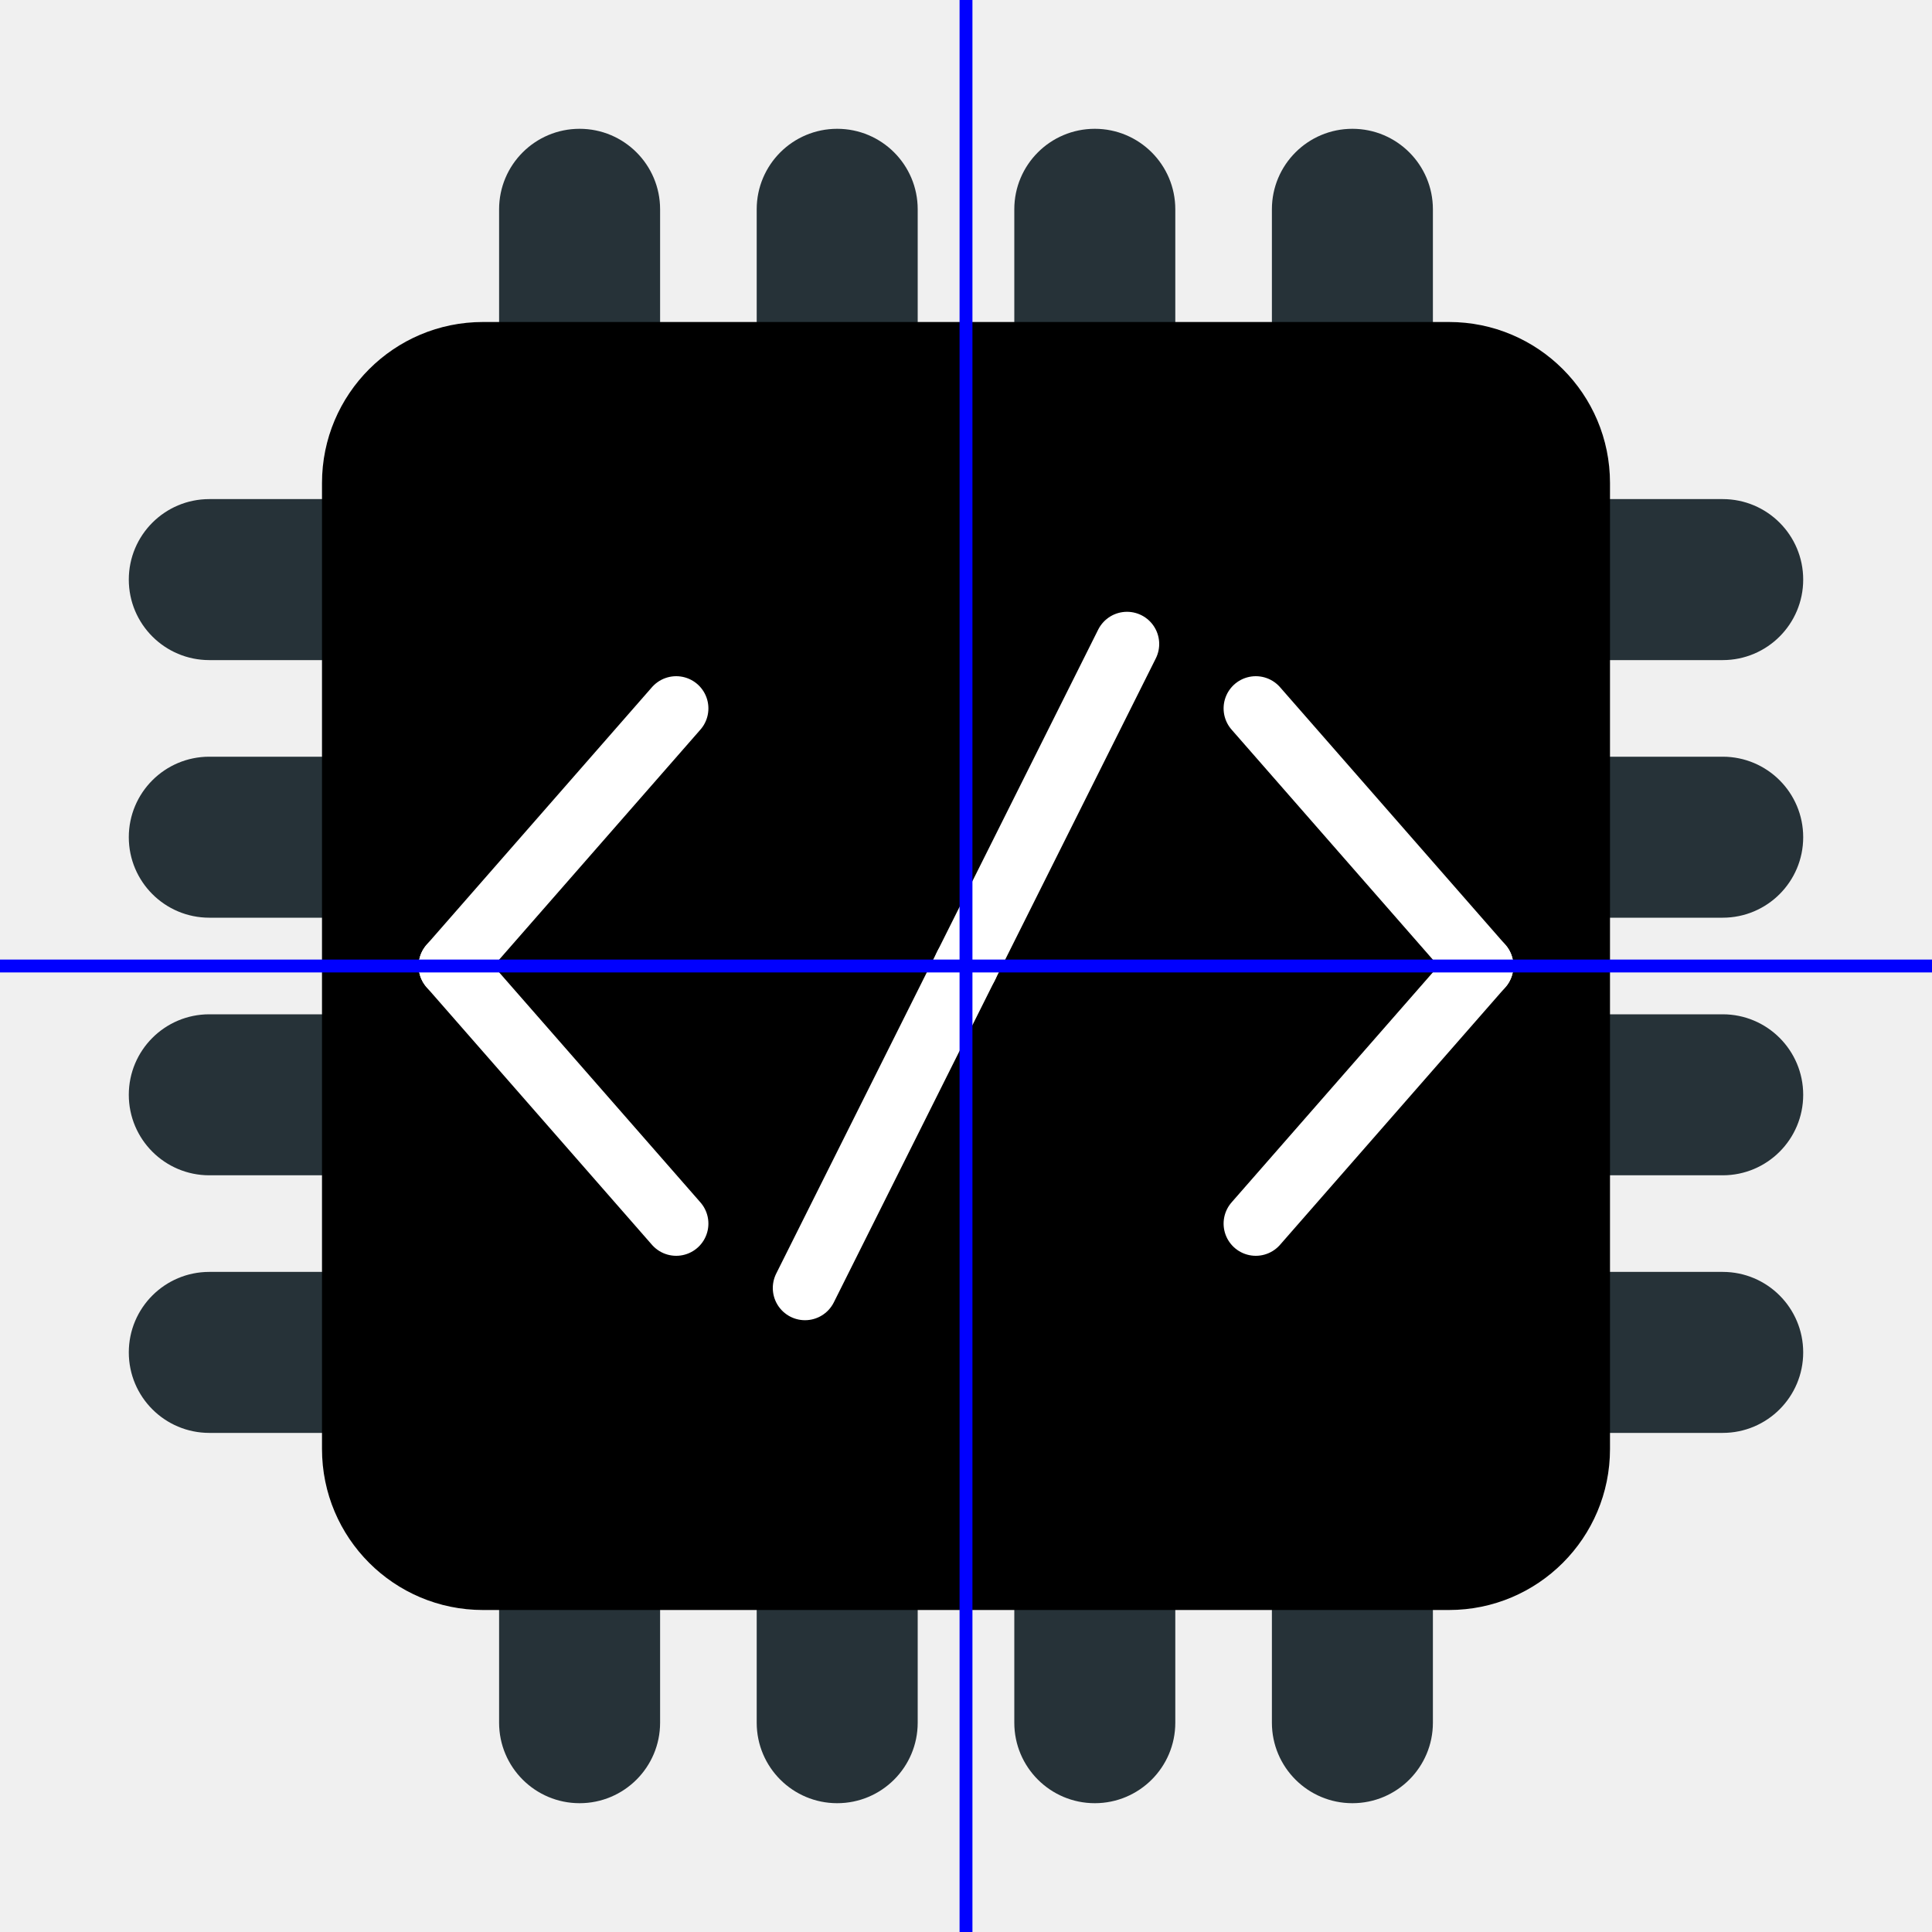
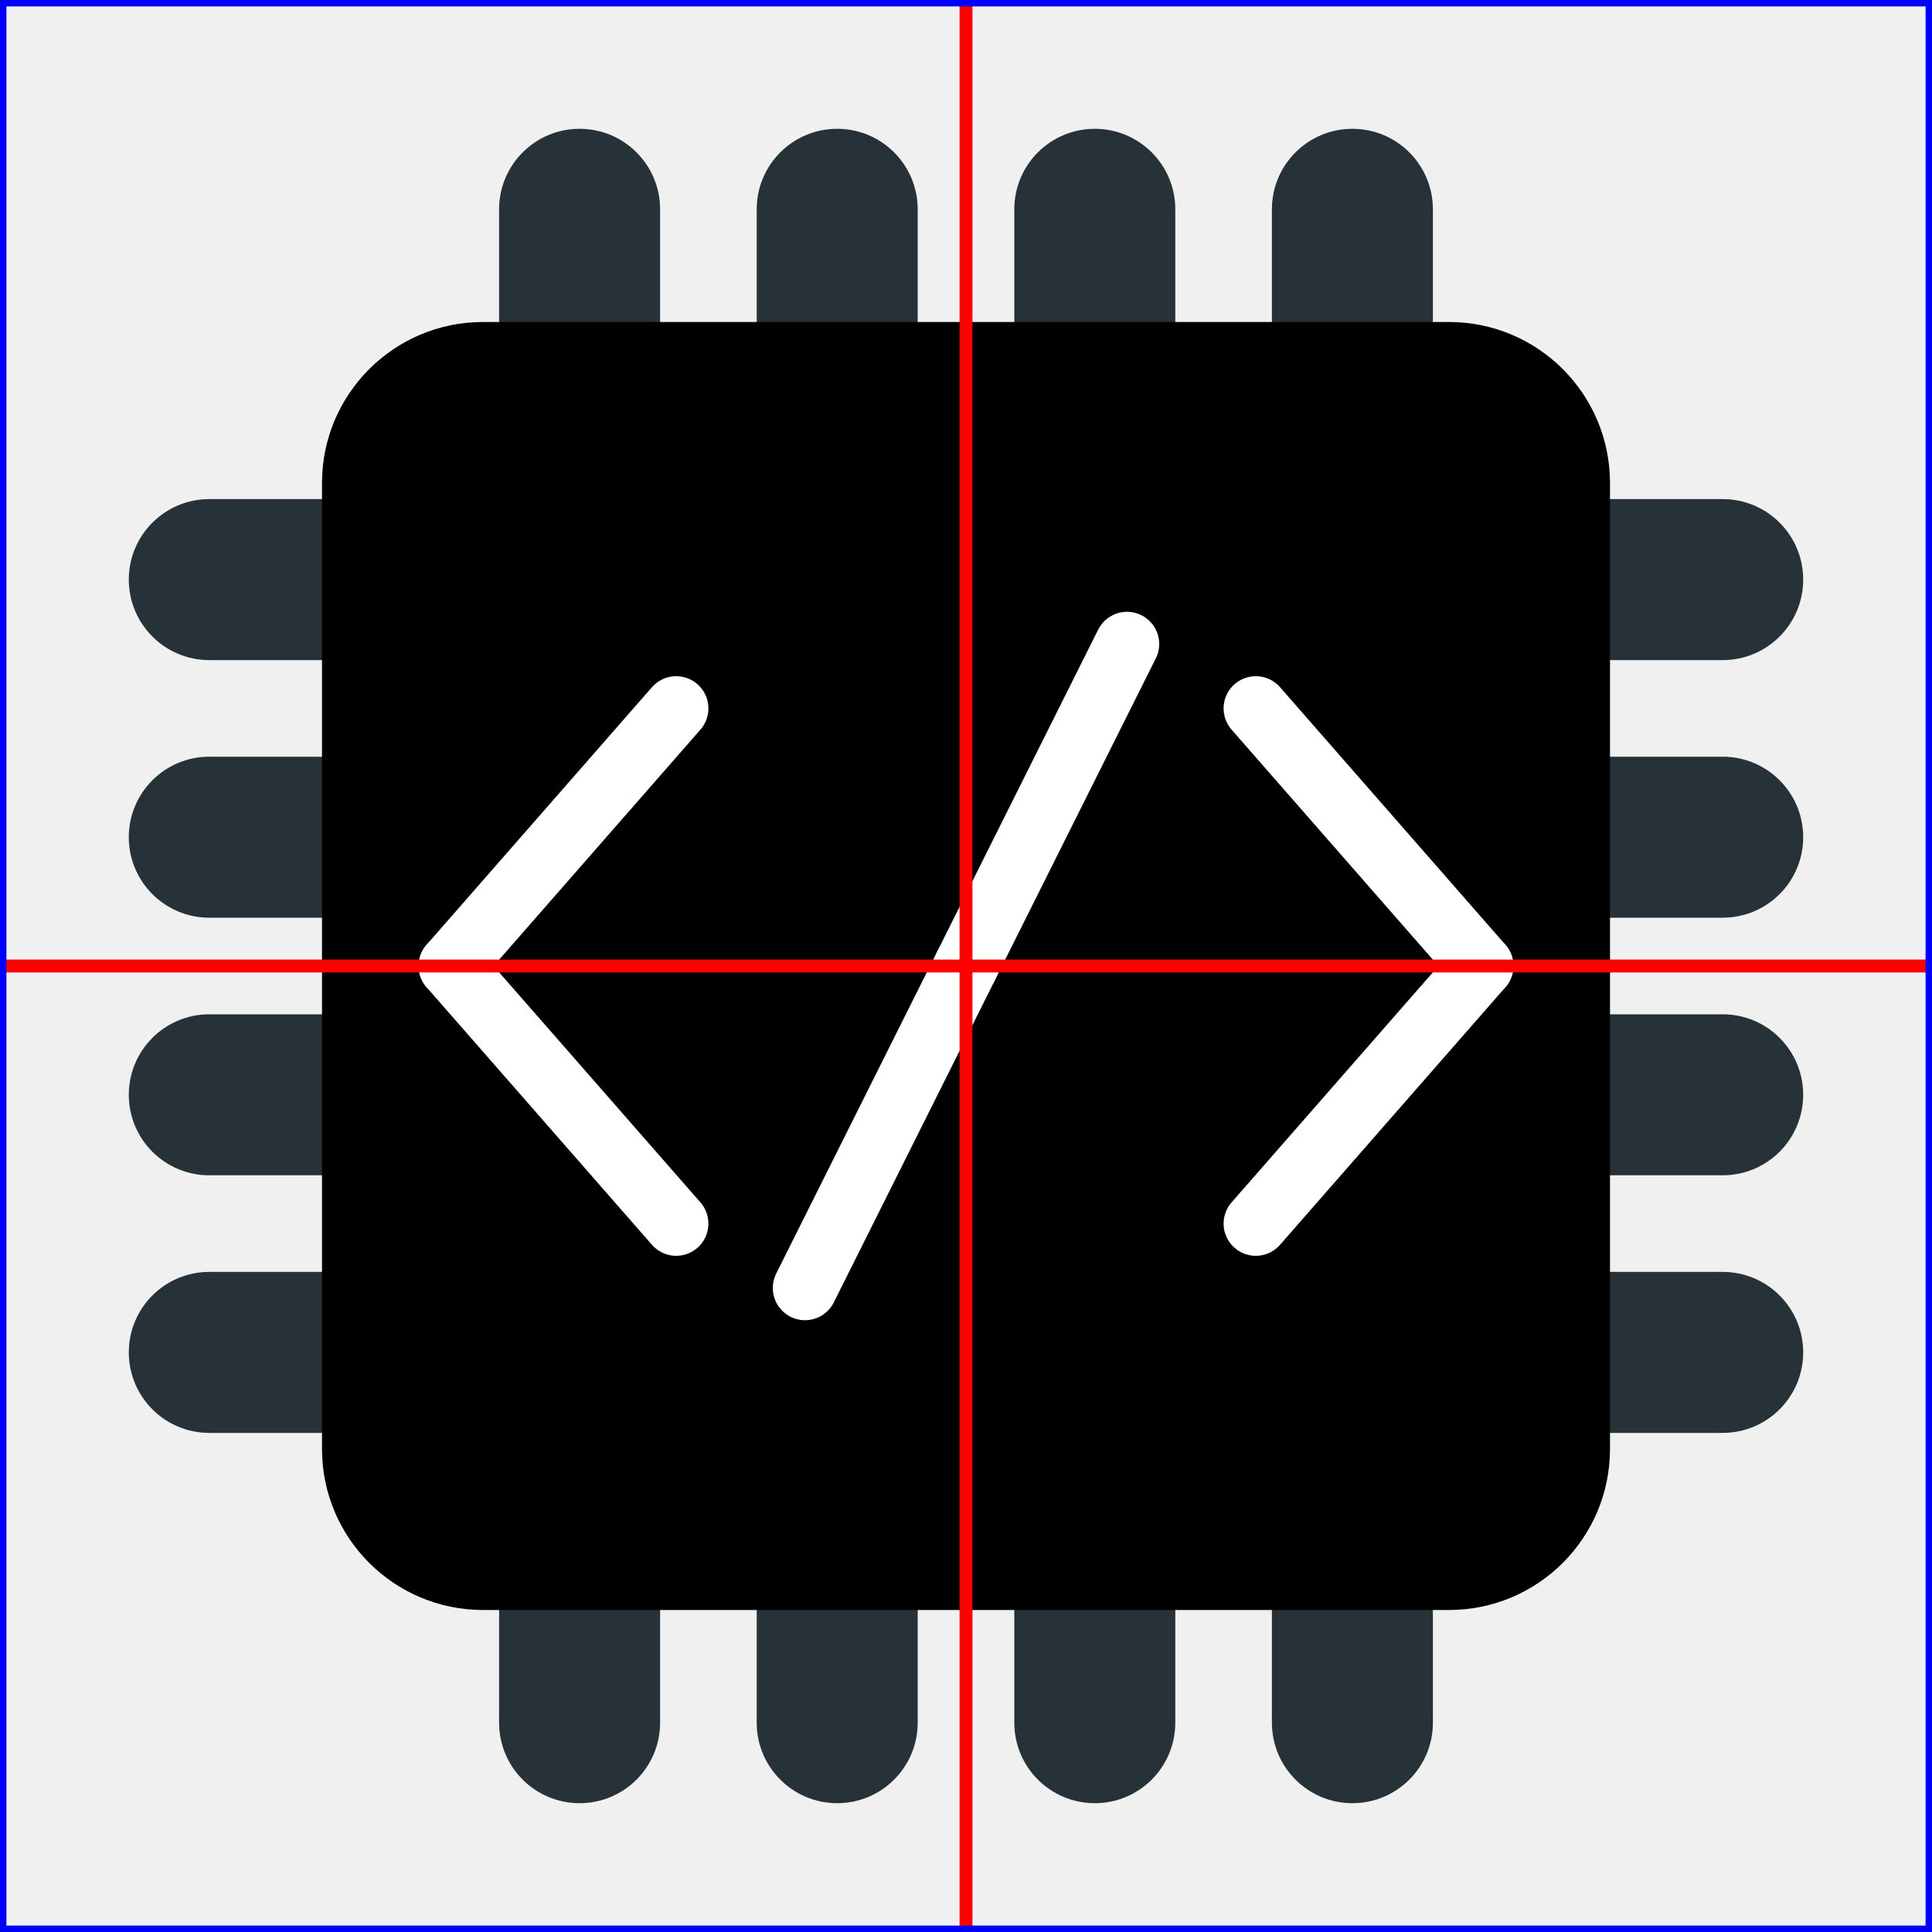
<svg xmlns="http://www.w3.org/2000/svg" version="1.0" viewBox="0 0 300 300">
  <rect x="20.0" y="77.5" rx="12.5" ry="12.5" width="60.0" height="25.0" fill="#263238" />
  <rect x="20.0" y="117.5" rx="12.5" ry="12.5" width="60.0" height="25.0" fill="#263238" />
  <rect x="20.0" y="157.5" rx="12.5" ry="12.5" width="60.0" height="25.0" fill="#263238" />
  <rect x="20.0" y="197.5" rx="12.5" ry="12.5" width="60.0" height="25.0" fill="#263238" />
  <rect x="220.0" y="77.5" rx="12.5" ry="12.5" width="60.0" height="25.0" fill="#263238" />
  <rect x="220.0" y="117.5" rx="12.5" ry="12.5" width="60.0" height="25.0" fill="#263238" />
  <rect x="220.0" y="157.5" rx="12.5" ry="12.5" width="60.0" height="25.0" fill="#263238" />
  <rect x="220.0" y="197.5" rx="12.5" ry="12.5" width="60.0" height="25.0" fill="#263238" />
  <rect x="77.5" y="220.0" rx="12.5" ry="12.5" width="25.0" height="60.0" fill="#263238" />
  <rect x="117.5" y="220.0" rx="12.5" ry="12.5" width="25.0" height="60.0" fill="#263238" />
  <rect x="157.5" y="220.0" rx="12.5" ry="12.5" width="25.0" height="60.0" fill="#263238" />
  <rect x="197.5" y="220.0" rx="12.5" ry="12.5" width="25.0" height="60.0" fill="#263238" />
  <rect x="77.5" y="20.0" rx="12.5" ry="12.5" width="25.0" height="60.0" fill="#263238" />
  <rect x="117.5" y="20.0" rx="12.5" ry="12.5" width="25.0" height="60.0" fill="#263238" />
  <rect x="157.5" y="20.0" rx="12.5" ry="12.5" width="25.0" height="60.0" fill="#263238" />
  <rect x="197.5" y="20.0" rx="12.5" ry="12.5" width="25.0" height="60.0" fill="#263238" />
  <rect x="50.0" y="50.0" rx="25.0" ry="25.0" width="200.0" height="200.0" fill="black" />
  <line x1="70" y1="150.0" x2="105" y2="110" stroke-linecap="round" style="stroke:white;stroke-width:10.0" />
  <line x1="70" y1="150.0" x2="105" y2="190" stroke-linecap="round" style="stroke:white;stroke-width:10.0" />
  <line x1="230" y1="150.0" x2="195" y2="110" stroke-linecap="round" style="stroke:white;stroke-width:10.0" />
  <line x1="230" y1="150.0" x2="195" y2="190" stroke-linecap="round" style="stroke:white;stroke-width:10.0" />
  <line x1="150.0" y1="150.0" x2="175" y2="100" stroke-linecap="round" style="stroke:white;stroke-width:10.0" />
  <line x1="150.0" y1="150.0" x2="125" y2="200" stroke-linecap="round" style="stroke:white;stroke-width:10.0" />
-   <line x1="0" y1="150.0" x2="300" y2="150.0" style="stroke:blue;stroke-width:2" />
-   <line x1="150.0" y1="0" x2="150.0" y2="300" style="stroke:blue;stroke-width:2" />
+   <line x1="150.0" y1="0" x2="150.0" y2="300" style="stroke:red;stroke-width:2" />
+   <line x1="0" y1="150.0" x2="300" y2="150.0" style="stroke:red;stroke-width:2" />
+   <line x1="0" y1="0" x2="0" y2="300" style="stroke:blue;stroke-width:2" />
+   <line x1="0" y1="0" x2="300" y2="0" style="stroke:blue;stroke-width:2" />
+   <line x1="0" y1="300" x2="300" y2="300" style="stroke:blue;stroke-width:2" />
+   <line x1="300" y1="0" x2="300" y2="300" style="stroke:blue;stroke-width:2" />
</svg>
